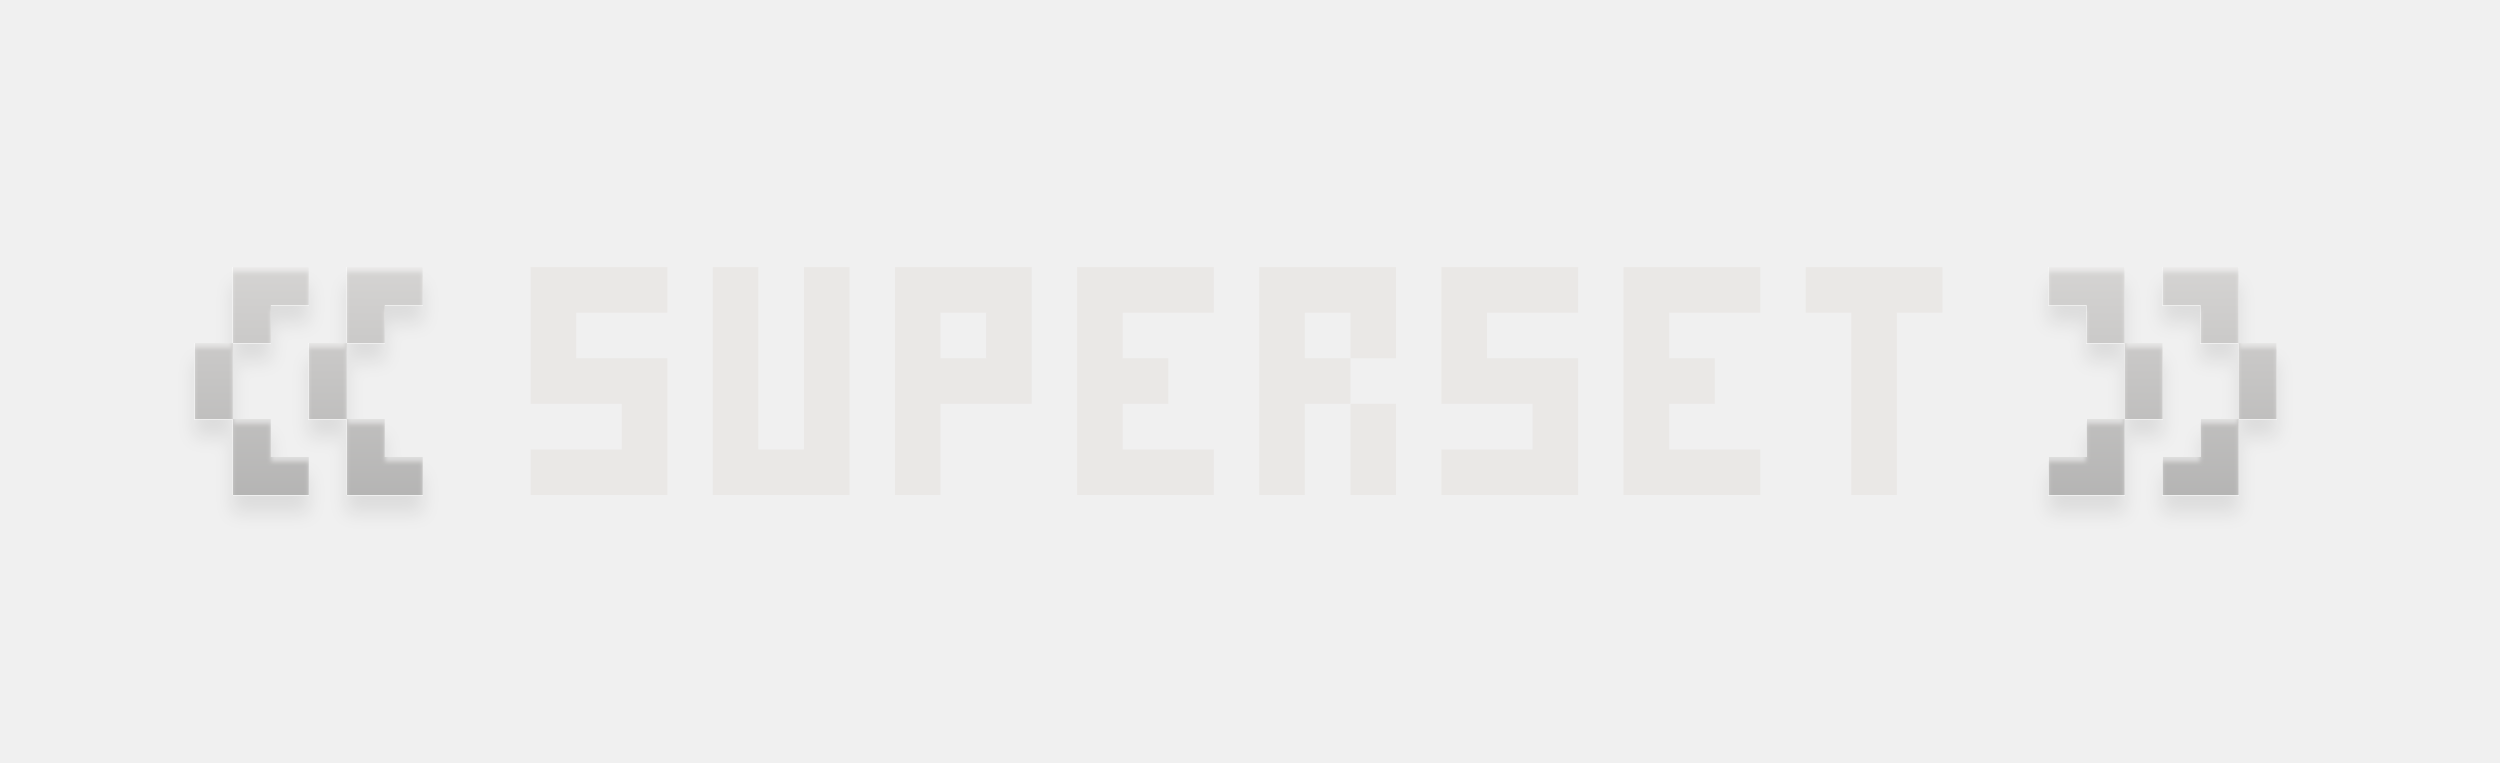
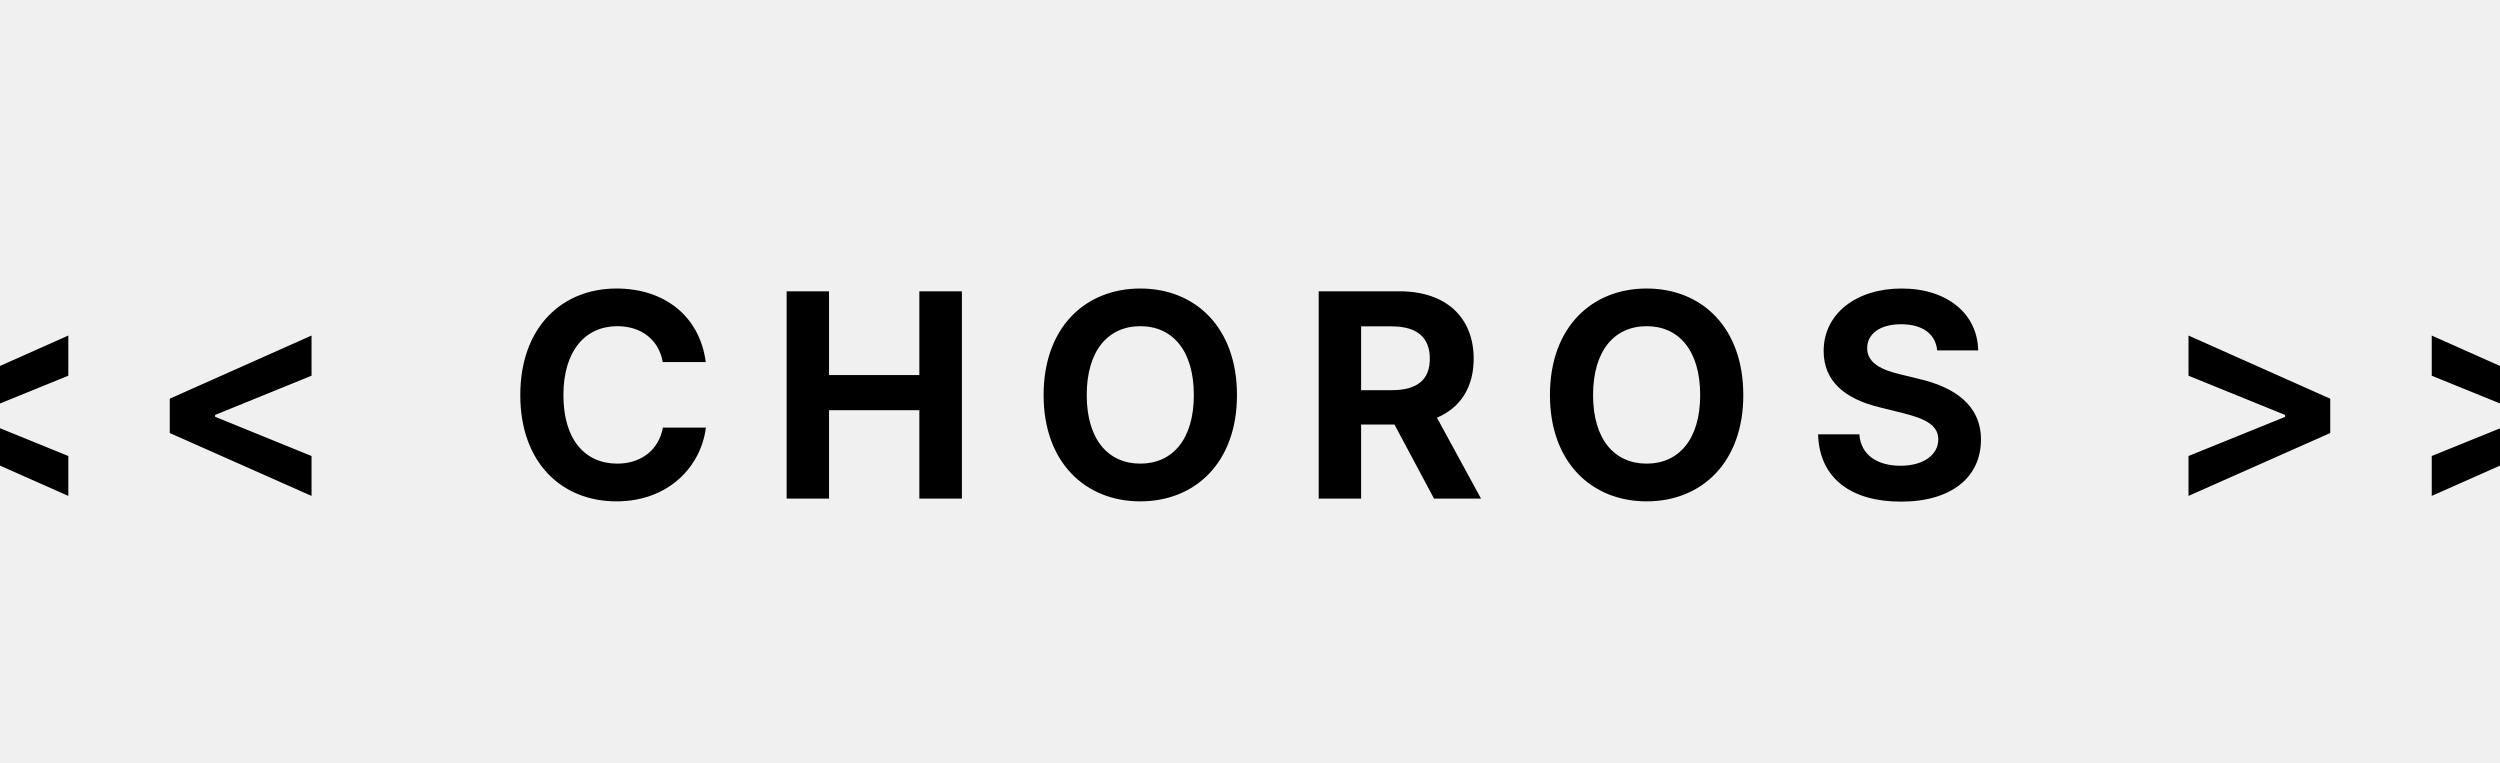
<svg xmlns="http://www.w3.org/2000/svg" width="702" height="214" viewBox="0 0 702 214" fill="none">
-   <g clip-path="url(#clip0_43_58)">
-     <path d="M174.599 75H187.4V87.8H174.599V75ZM161.8 75H174.599V87.8H161.8V75ZM149 87.8H161.8V100.6H149V87.8ZM149 100.6H161.8V113.4H149V100.6ZM161.8 100.6H174.599V113.4H161.8V100.6ZM174.599 100.6H187.4V113.4H174.599V100.6ZM174.599 113.4H187.4V126.2H174.599V113.4ZM174.599 126.2H187.4V139H174.599V126.2ZM161.8 126.2H174.599V139H161.8V126.2ZM149 126.2H161.8V139H149V126.2ZM149 75H161.8V87.8H149V75ZM200.15 75H212.95V87.8H200.15V75ZM200.15 87.8H212.95V100.6H200.15V87.8ZM200.15 100.6H212.95V113.4H200.15V100.6ZM200.15 113.4H212.95V126.2H200.15V113.4ZM200.15 126.2H212.95V139H200.15V126.2ZM212.95 126.2H225.749V139H212.95V126.2ZM225.749 126.2H238.55V139H225.749V126.2ZM225.749 113.4H238.55V126.2H225.749V113.4ZM225.749 100.6H238.55V113.4H225.749V100.6ZM225.749 87.8H238.55V100.6H225.749V87.8ZM225.749 75H238.55V87.8H225.749V75ZM251.3 75H264.099V87.8H251.3V75ZM251.3 87.8H264.099V100.6H251.3V87.8ZM251.3 100.6H264.099V113.4H251.3V100.6ZM251.3 113.4H264.099V126.2H251.3V113.4ZM251.3 126.2H264.099V139H251.3V126.2ZM264.099 75H276.9V87.8H264.099V75ZM276.9 75H289.7V87.8H276.9V75ZM276.9 87.8H289.7V100.6H276.9V87.8ZM276.9 100.6H289.7V113.4H276.9V100.6ZM264.099 100.6H276.9V113.4H264.099V100.6ZM302.45 75H315.249V87.8H302.45V75ZM302.45 87.8H315.249V100.6H302.45V87.8ZM302.45 100.6H315.249V113.4H302.45V100.6ZM302.45 113.4H315.249V126.2H302.45V113.4ZM302.45 126.2H315.249V139H302.45V126.2ZM315.249 75H328.05V87.8H315.249V75ZM315.249 126.2H328.05V139H315.249V126.2ZM315.249 100.6H328.05V113.4H315.249V100.6ZM328.05 75H340.85V87.8H328.05V75ZM328.05 126.2H340.85V139H328.05V126.2ZM353.6 126.2H366.399V139H353.6V126.2ZM353.6 113.4H366.399V126.2H353.6V113.4ZM353.6 100.6H366.399V113.4H353.6V100.6ZM353.6 87.8H366.399V100.6H353.6V87.8ZM353.6 75H366.399V87.8H353.6V75ZM366.399 75H379.2V87.8H366.399V75ZM379.2 75H392V87.8H379.2V75ZM379.2 87.8H392V100.6H379.2V87.8ZM366.399 100.6H379.2V113.4H366.399V100.6ZM379.2 113.4H392V126.2H379.2V113.4ZM379.2 126.2H392V139H379.2V126.2ZM430.35 75H443.15V87.8H430.35V75ZM417.549 75H430.35V87.8H417.549V75ZM404.75 87.8H417.549V100.6H404.75V87.8ZM404.75 100.6H417.549V113.4H404.75V100.6ZM417.549 100.6H430.35V113.4H417.549V100.6ZM430.35 100.6H443.15V113.4H430.35V100.6ZM430.35 113.4H443.15V126.2H430.35V113.4ZM430.35 126.2H443.15V139H430.35V126.2ZM417.549 126.2H430.35V139H417.549V126.2ZM404.75 126.2H417.549V139H404.75V126.2ZM404.75 75H417.549V87.8H404.75V75ZM455.9 75H468.7V87.8H455.9V75ZM455.9 87.8H468.7V100.6H455.9V87.8ZM455.9 100.6H468.7V113.4H455.9V100.6ZM455.9 113.4H468.7V126.2H455.9V113.4ZM455.9 126.2H468.7V139H455.9V126.2ZM468.7 75H481.5V87.8H468.7V75ZM468.7 126.2H481.5V139H468.7V126.2ZM468.7 100.6H481.5V113.4H468.7V100.6ZM481.5 75H494.299V87.8H481.5V75ZM481.5 126.2H494.299V139H481.5V126.2ZM507.049 75H519.85V87.8H507.049V75ZM519.85 75H532.65V87.8H519.85V75ZM532.65 75H545.449V87.8H532.65V75ZM519.85 87.8H532.65V100.6H519.85V87.8ZM519.85 100.6H532.65V113.4H519.85V100.6ZM519.85 113.4H532.65V126.2H519.85V113.4ZM519.85 126.2H532.65V139H519.85V126.2Z" fill="#EAE8E6" />
-     <g filter="url(#filter0_di_43_58)">
-       <path d="M617.944 75H607.278V85.667H617.944V96.333H628.611V107V117.667H617.944V128.333H607.278V139H617.944H628.611V128.333V117.667H639.278V107V96.333H628.611V85.667V75H617.944Z" fill="white" />
-       <path d="M617.944 75H607.278V85.667H617.944V96.333H628.611V107V117.667H617.944V128.333H607.278V139H617.944H628.611V128.333V117.667H639.278V107V96.333H628.611V85.667V75H617.944Z" fill="url(#paint0_linear_43_58)" fill-opacity="0.6" />
-     </g>
-     <g filter="url(#filter1_di_43_58)">
-       <path d="M585.944 75H575.278V85.667H585.944V96.333H596.611V107V117.667H585.944V128.333H575.278V139H585.944H596.611V128.333V117.667H607.278V107V96.333H596.611V85.667V75H585.944Z" fill="white" />
-       <path d="M585.944 75H575.278V85.667H585.944V96.333H596.611V107V117.667H585.944V128.333H575.278V139H585.944H596.611V128.333V117.667H607.278V107V96.333H596.611V85.667V75H585.944Z" fill="url(#paint1_linear_43_58)" fill-opacity="0.6" />
-     </g>
-     <g filter="url(#filter2_di_43_58)">
-       <path d="M76.056 75H86.722V85.667H76.056V96.333H65.389V107V117.667H76.056V128.333H86.722V139H76.056H65.389V128.333V117.667H54.722V107V96.333H65.389V85.667V75H76.056Z" fill="white" />
-       <path d="M76.056 75H86.722V85.667H76.056V96.333H65.389V107V117.667H76.056V128.333H86.722V139H76.056H65.389V128.333V117.667H54.722V107V96.333H65.389V85.667V75H76.056Z" fill="url(#paint2_linear_43_58)" fill-opacity="0.6" />
-     </g>
-     <g filter="url(#filter3_di_43_58)">
-       <path d="M108.055 75H118.722V85.667H108.055V96.333H97.389V107V117.667H108.055V128.333H118.722V139H108.055H97.389V128.333V117.667H86.722V107V96.333H97.389V85.667V75H108.055Z" fill="white" />
-       <path d="M108.055 75H118.722V85.667H108.055V96.333H97.389V107V117.667H108.055V128.333H118.722V139H108.055H97.389V128.333V117.667H86.722V107V96.333H97.389V85.667V75H108.055Z" fill="url(#paint3_linear_43_58)" fill-opacity="0.6" />
-     </g>
-   </g>
-   <defs>
-     <filter id="filter0_di_43_58" x="602.355" y="75" width="41.846" height="73.846" filterUnits="userSpaceOnUse" color-interpolation-filters="sRGB">
-       <feFlood flood-opacity="0" result="BackgroundImageFix" />
-       <feColorMatrix in="SourceAlpha" type="matrix" values="0 0 0 0 0 0 0 0 0 0 0 0 0 0 0 0 0 0 127 0" result="hardAlpha" />
-       <feOffset dy="4.923" />
-       <feGaussianBlur stdDeviation="2.462" />
-       <feComposite in2="hardAlpha" operator="out" />
-       <feColorMatrix type="matrix" values="0 0 0 0 0 0 0 0 0 0 0 0 0 0 0 0 0 0 0.08 0" />
-       <feBlend mode="normal" in2="BackgroundImageFix" result="effect1_dropShadow_43_58" />
-       <feBlend mode="normal" in="SourceGraphic" in2="effect1_dropShadow_43_58" result="shape" />
-       <feColorMatrix in="SourceAlpha" type="matrix" values="0 0 0 0 0 0 0 0 0 0 0 0 0 0 0 0 0 0 127 0" result="hardAlpha" />
-       <feOffset dy="1.333" />
-       <feGaussianBlur stdDeviation="0.667" />
-       <feComposite in2="hardAlpha" operator="arithmetic" k2="-1" k3="1" />
-       <feColorMatrix type="matrix" values="0 0 0 0 1 0 0 0 0 1 0 0 0 0 1 0 0 0 0.5 0" />
-       <feBlend mode="normal" in2="shape" result="effect2_innerShadow_43_58" />
-     </filter>
-     <filter id="filter1_di_43_58" x="570.355" y="75" width="41.846" height="73.846" filterUnits="userSpaceOnUse" color-interpolation-filters="sRGB">
-       <feFlood flood-opacity="0" result="BackgroundImageFix" />
-       <feColorMatrix in="SourceAlpha" type="matrix" values="0 0 0 0 0 0 0 0 0 0 0 0 0 0 0 0 0 0 127 0" result="hardAlpha" />
-       <feOffset dy="4.923" />
-       <feGaussianBlur stdDeviation="2.462" />
-       <feComposite in2="hardAlpha" operator="out" />
-       <feColorMatrix type="matrix" values="0 0 0 0 0 0 0 0 0 0 0 0 0 0 0 0 0 0 0.08 0" />
-       <feBlend mode="normal" in2="BackgroundImageFix" result="effect1_dropShadow_43_58" />
-       <feBlend mode="normal" in="SourceGraphic" in2="effect1_dropShadow_43_58" result="shape" />
-       <feColorMatrix in="SourceAlpha" type="matrix" values="0 0 0 0 0 0 0 0 0 0 0 0 0 0 0 0 0 0 127 0" result="hardAlpha" />
-       <feOffset dy="1.333" />
-       <feGaussianBlur stdDeviation="0.667" />
-       <feComposite in2="hardAlpha" operator="arithmetic" k2="-1" k3="1" />
-       <feColorMatrix type="matrix" values="0 0 0 0 1 0 0 0 0 1 0 0 0 0 1 0 0 0 0.5 0" />
-       <feBlend mode="normal" in2="shape" result="effect2_innerShadow_43_58" />
-     </filter>
-     <filter id="filter2_di_43_58" x="49.799" y="75" width="41.846" height="73.846" filterUnits="userSpaceOnUse" color-interpolation-filters="sRGB">
-       <feFlood flood-opacity="0" result="BackgroundImageFix" />
-       <feColorMatrix in="SourceAlpha" type="matrix" values="0 0 0 0 0 0 0 0 0 0 0 0 0 0 0 0 0 0 127 0" result="hardAlpha" />
-       <feOffset dy="4.923" />
-       <feGaussianBlur stdDeviation="2.462" />
-       <feComposite in2="hardAlpha" operator="out" />
-       <feColorMatrix type="matrix" values="0 0 0 0 0 0 0 0 0 0 0 0 0 0 0 0 0 0 0.08 0" />
-       <feBlend mode="normal" in2="BackgroundImageFix" result="effect1_dropShadow_43_58" />
-       <feBlend mode="normal" in="SourceGraphic" in2="effect1_dropShadow_43_58" result="shape" />
-       <feColorMatrix in="SourceAlpha" type="matrix" values="0 0 0 0 0 0 0 0 0 0 0 0 0 0 0 0 0 0 127 0" result="hardAlpha" />
-       <feOffset dy="1.333" />
-       <feGaussianBlur stdDeviation="0.667" />
-       <feComposite in2="hardAlpha" operator="arithmetic" k2="-1" k3="1" />
-       <feColorMatrix type="matrix" values="0 0 0 0 1 0 0 0 0 1 0 0 0 0 1 0 0 0 0.5 0" />
-       <feBlend mode="normal" in2="shape" result="effect2_innerShadow_43_58" />
-     </filter>
-     <filter id="filter3_di_43_58" x="81.799" y="75" width="41.846" height="73.846" filterUnits="userSpaceOnUse" color-interpolation-filters="sRGB">
-       <feFlood flood-opacity="0" result="BackgroundImageFix" />
-       <feColorMatrix in="SourceAlpha" type="matrix" values="0 0 0 0 0 0 0 0 0 0 0 0 0 0 0 0 0 0 127 0" result="hardAlpha" />
-       <feOffset dy="4.923" />
-       <feGaussianBlur stdDeviation="2.462" />
-       <feComposite in2="hardAlpha" operator="out" />
-       <feColorMatrix type="matrix" values="0 0 0 0 0 0 0 0 0 0 0 0 0 0 0 0 0 0 0.08 0" />
-       <feBlend mode="normal" in2="BackgroundImageFix" result="effect1_dropShadow_43_58" />
-       <feBlend mode="normal" in="SourceGraphic" in2="effect1_dropShadow_43_58" result="shape" />
-       <feColorMatrix in="SourceAlpha" type="matrix" values="0 0 0 0 0 0 0 0 0 0 0 0 0 0 0 0 0 0 127 0" result="hardAlpha" />
-       <feOffset dy="1.333" />
-       <feGaussianBlur stdDeviation="0.667" />
-       <feComposite in2="hardAlpha" operator="arithmetic" k2="-1" k3="1" />
-       <feColorMatrix type="matrix" values="0 0 0 0 1 0 0 0 0 1 0 0 0 0 1 0 0 0 0.5 0" />
-       <feBlend mode="normal" in2="shape" result="effect2_innerShadow_43_58" />
-     </filter>
-     <linearGradient id="paint0_linear_43_58" x1="596.653" y1="72.6" x2="596.737" y2="138.893" gradientUnits="userSpaceOnUse">
-       <stop stop-color="#BBB9B7" />
-       <stop offset="1" stop-color="#848382" />
-     </linearGradient>
-     <linearGradient id="paint1_linear_43_58" x1="564.653" y1="72.6" x2="564.737" y2="138.893" gradientUnits="userSpaceOnUse">
-       <stop stop-color="#BBB9B7" />
-       <stop offset="1" stop-color="#848382" />
-     </linearGradient>
-     <linearGradient id="paint2_linear_43_58" x1="97.347" y1="72.6" x2="97.263" y2="138.893" gradientUnits="userSpaceOnUse">
-       <stop stop-color="#BBB9B7" />
-       <stop offset="1" stop-color="#848382" />
-     </linearGradient>
-     <linearGradient id="paint3_linear_43_58" x1="129.347" y1="72.6" x2="129.263" y2="138.893" gradientUnits="userSpaceOnUse">
-       <stop stop-color="#BBB9B7" />
-       <stop offset="1" stop-color="#848382" />
-     </linearGradient>
-     <clipPath id="clip0_43_58">
-       <rect width="702" height="214" fill="white" />
-     </clipPath>
-   </defs>
+   <text x="351" y="140" text-anchor="middle" font-family="-apple-system, 'SF Pro Display', system-ui, sans-serif" font-weight="700" font-size="80" letter-spacing="14" fill="currentColor">
+     &lt;&lt; CHOROS &gt;&gt;
+   </text>
</svg>
